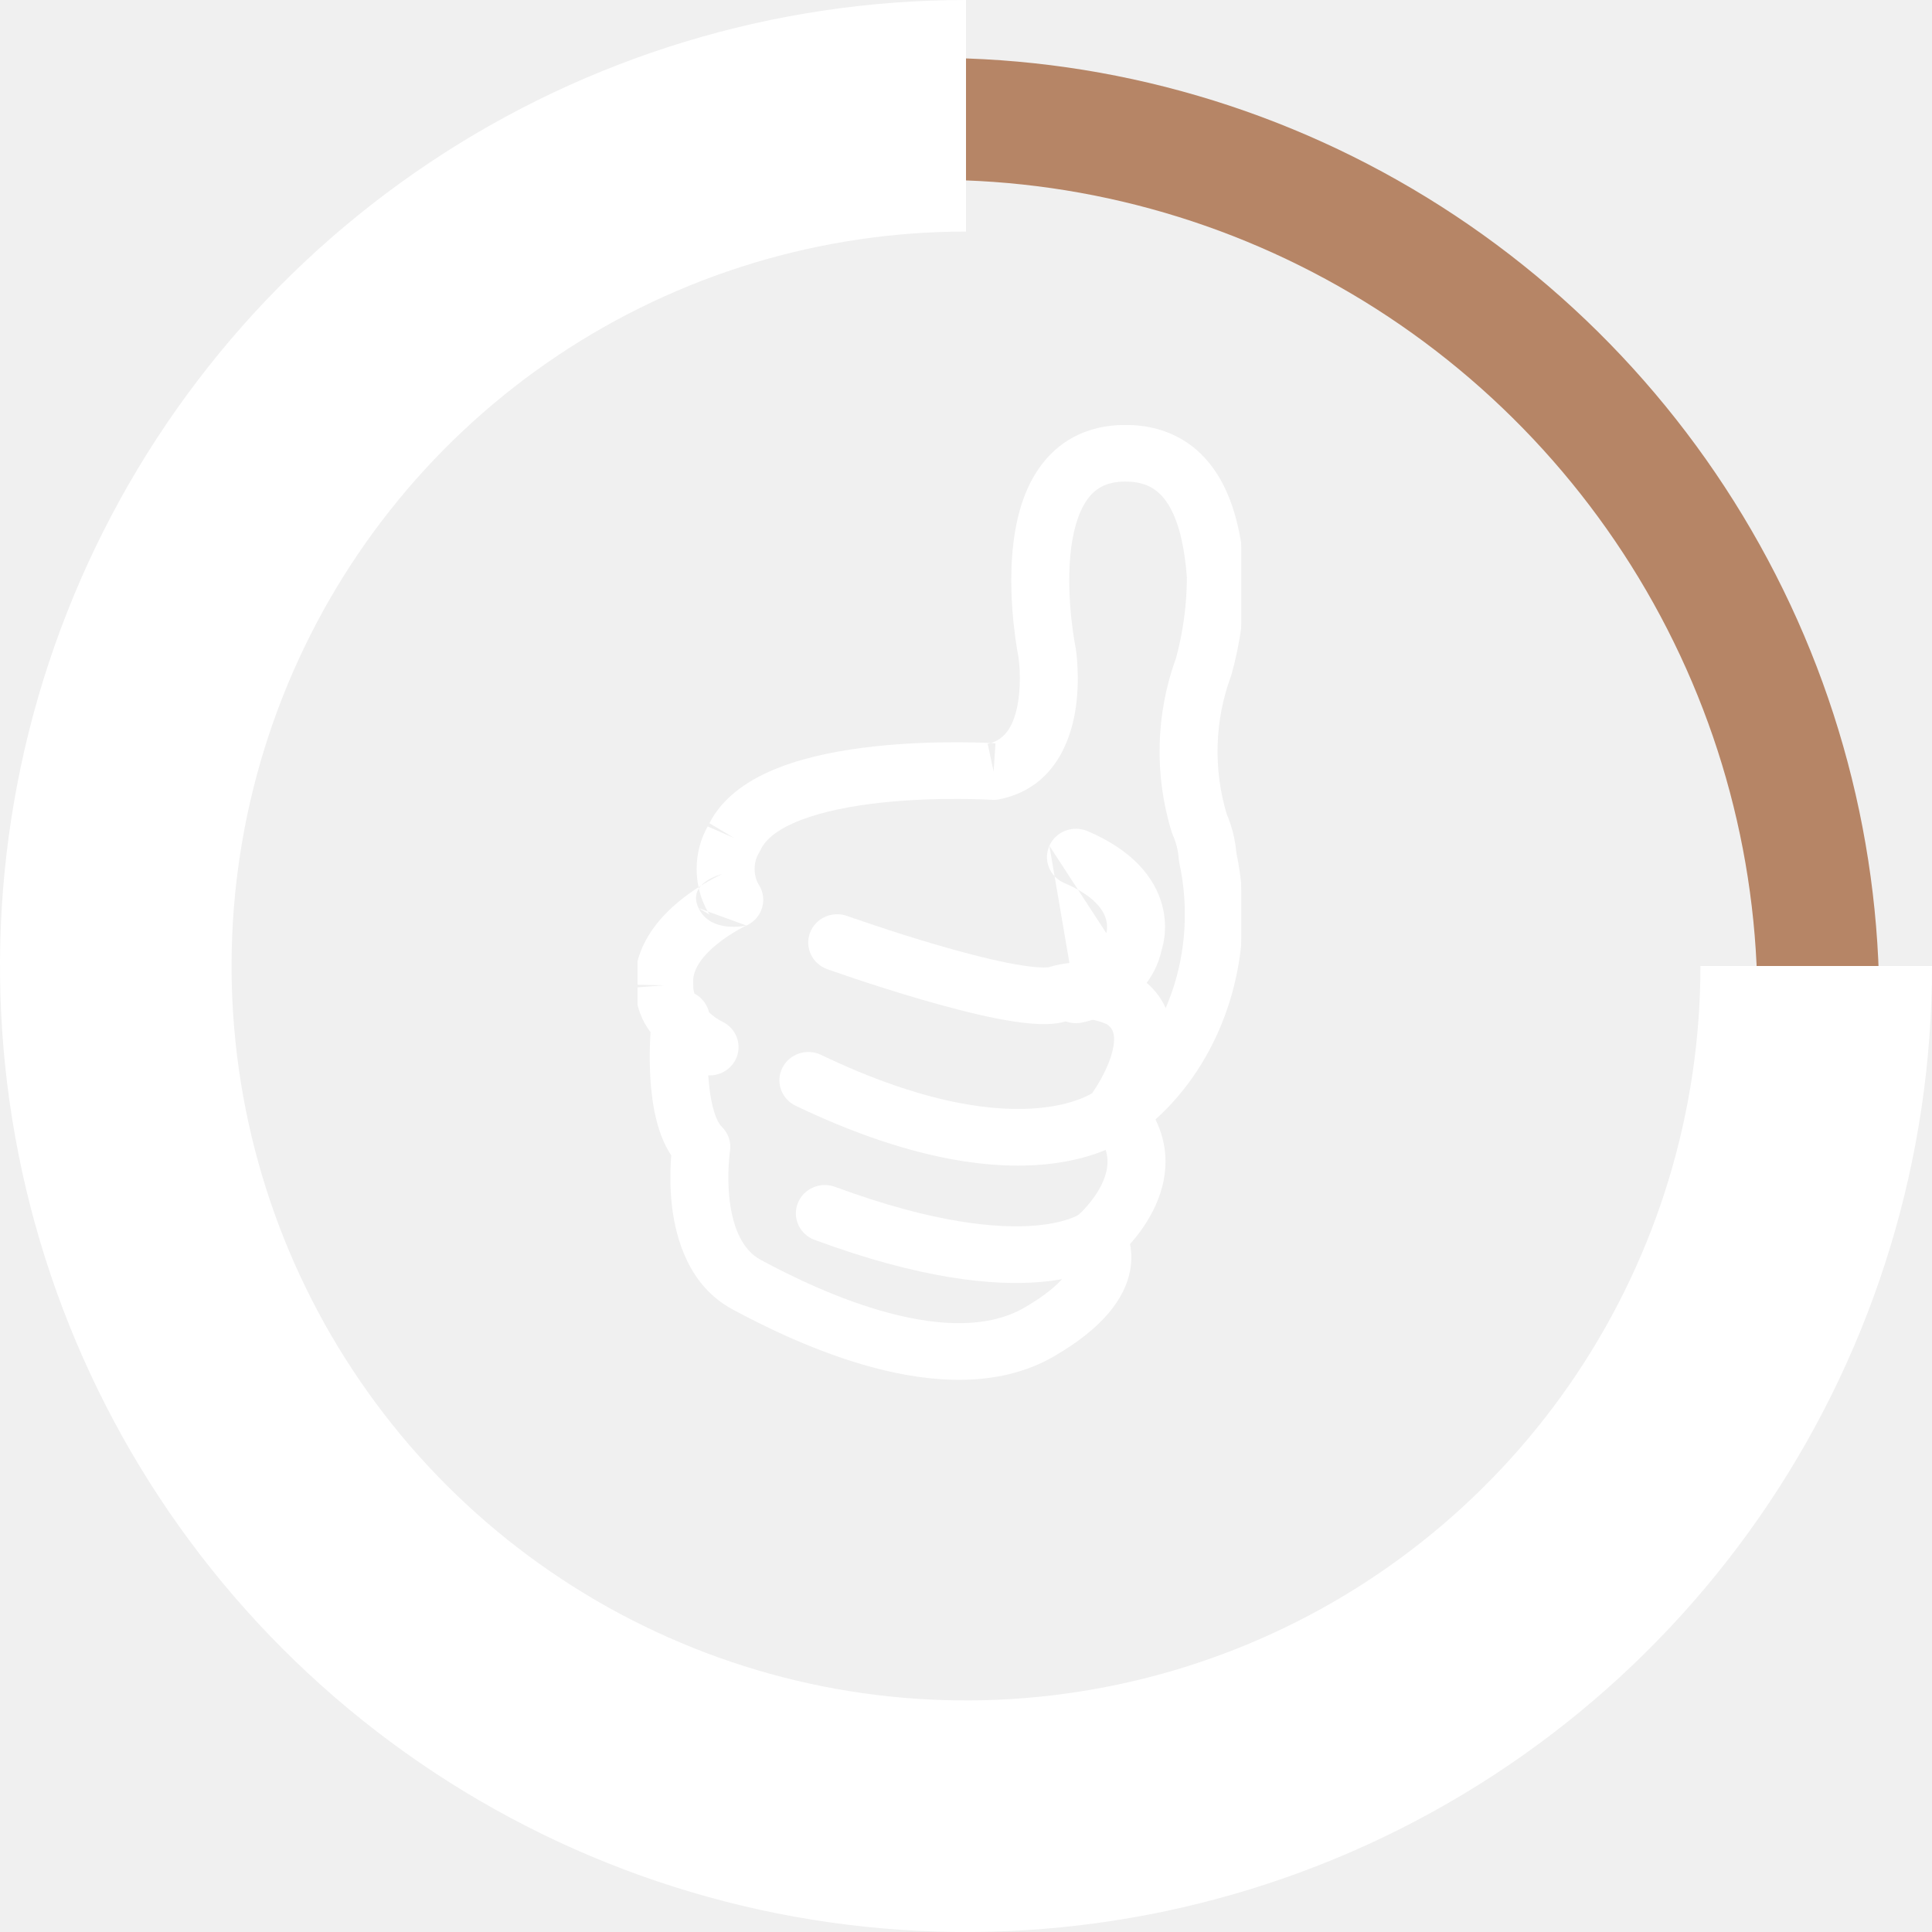
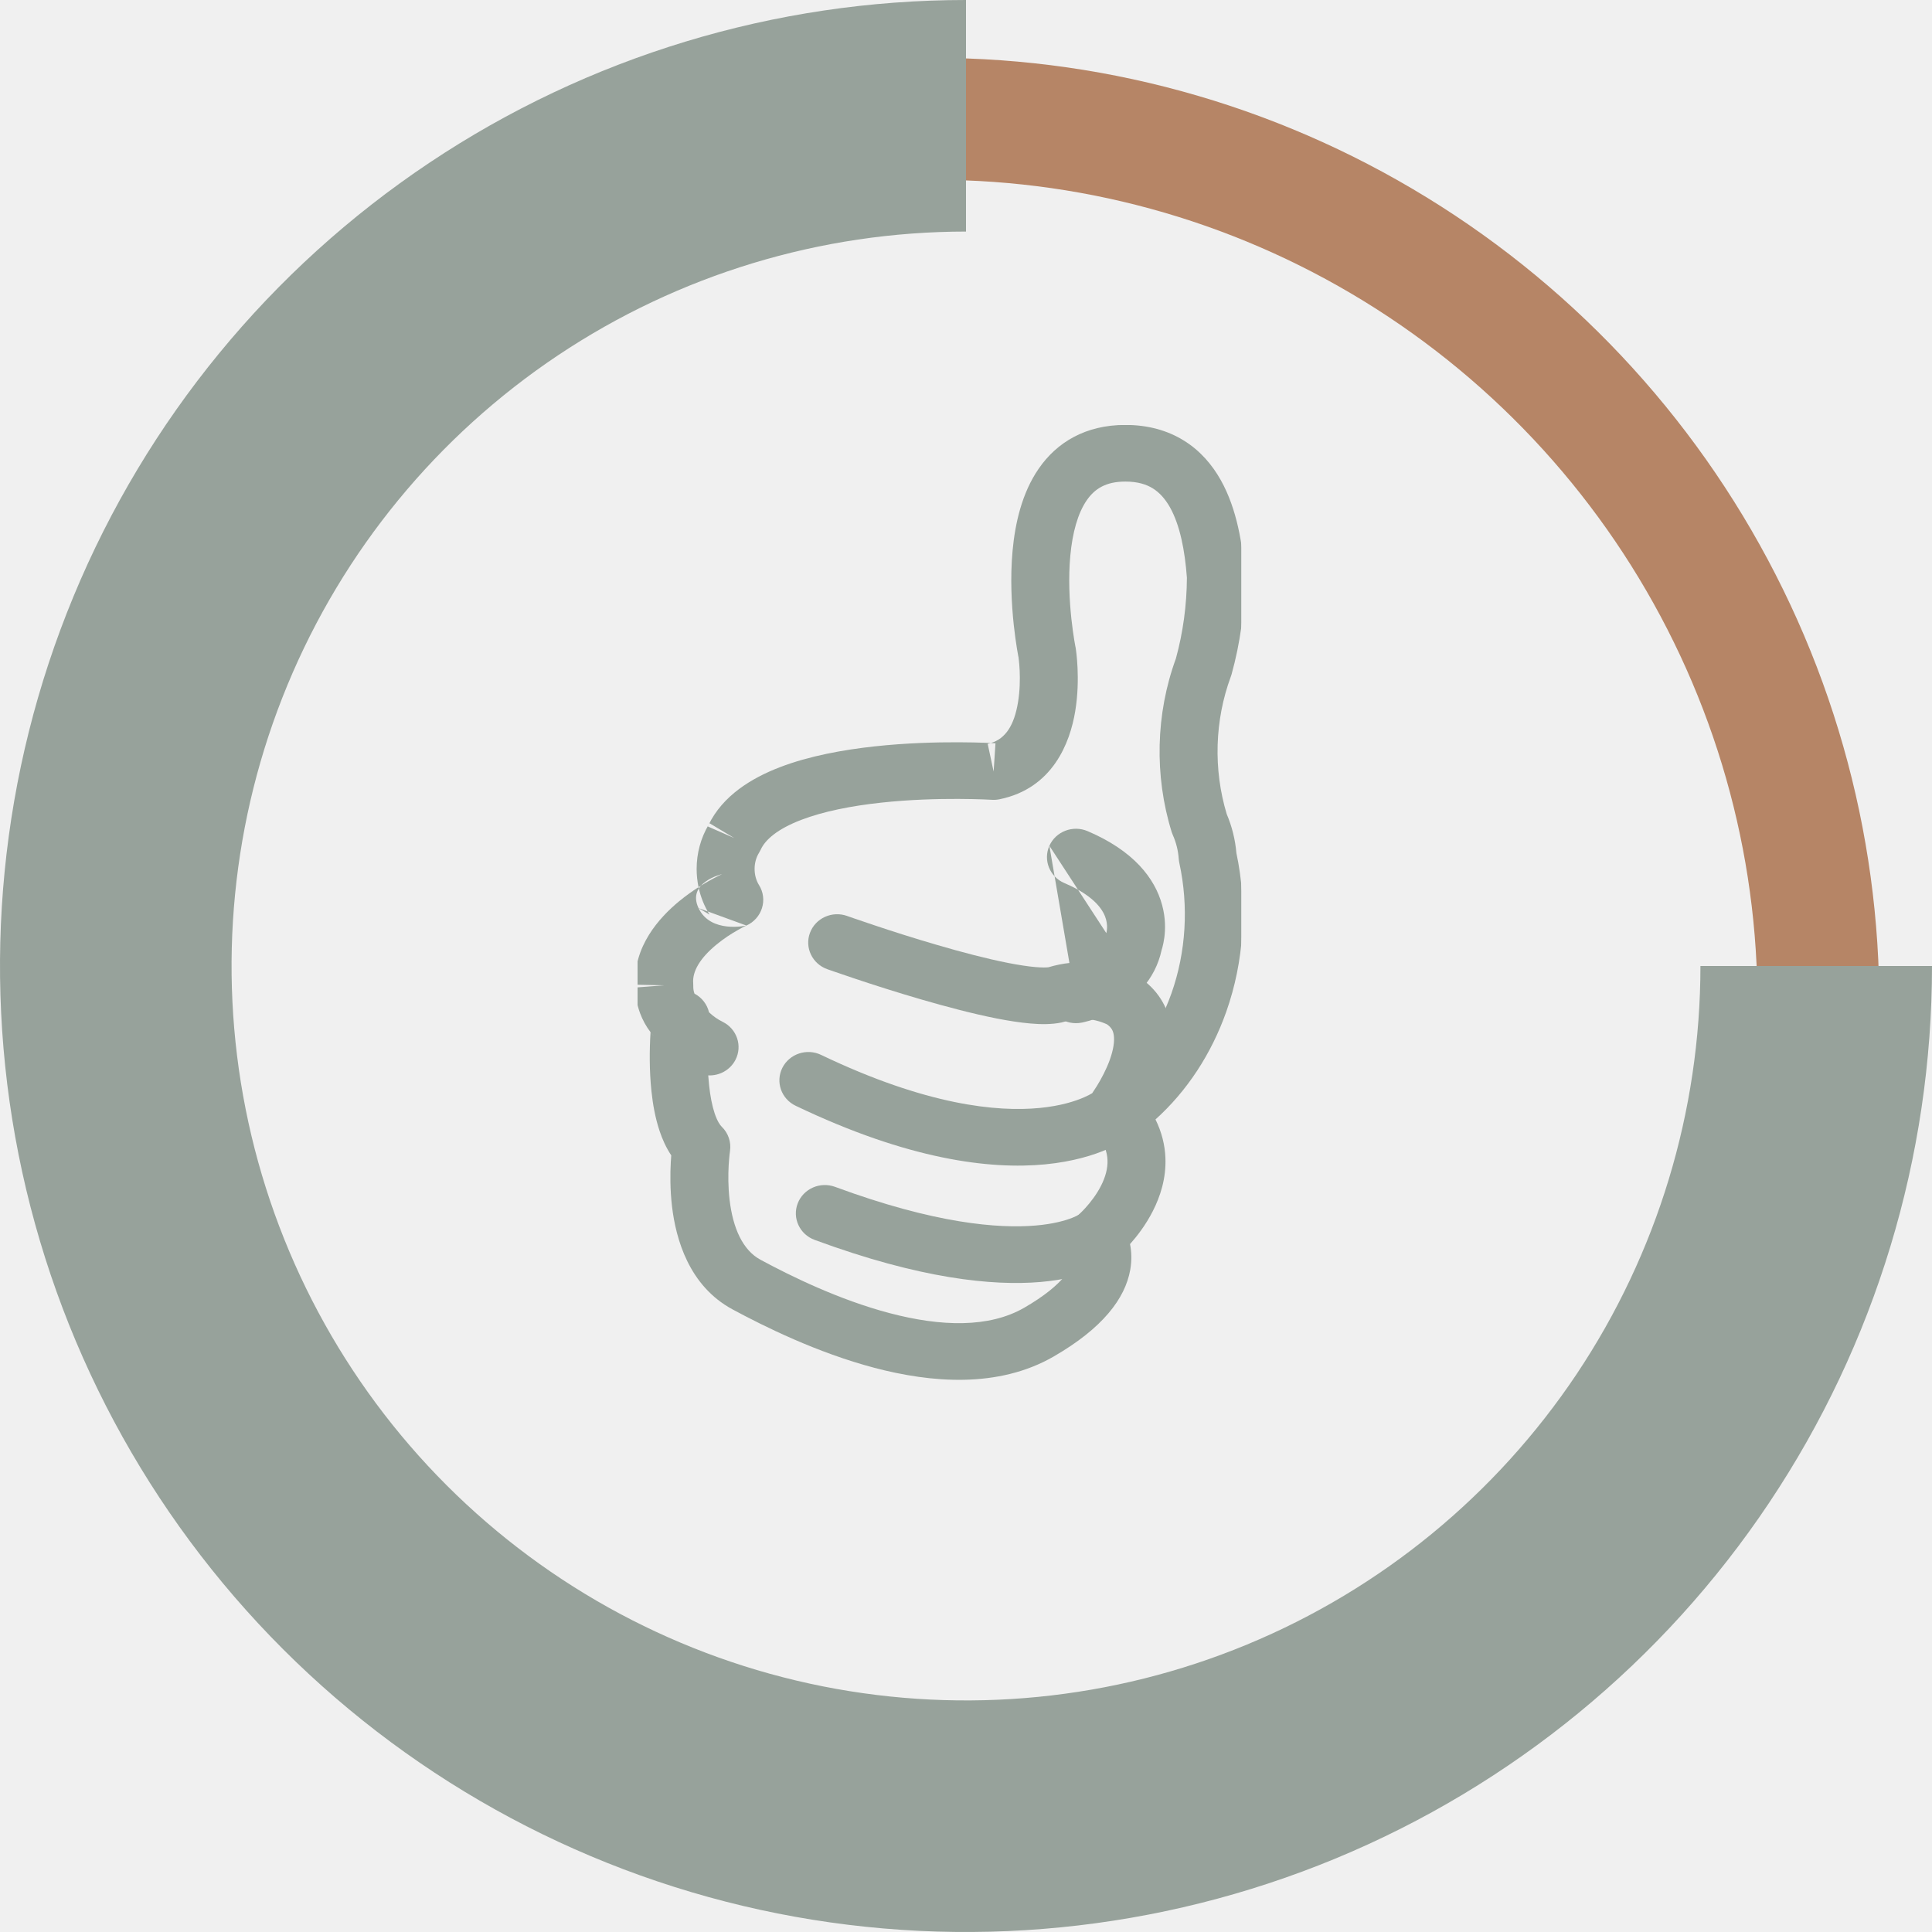
<svg xmlns="http://www.w3.org/2000/svg" width="50" height="50" viewBox="0 0 50 50" fill="none">
  <path d="M10.418 5.828C14.197 3.179 18.668 1.681 23.301 1.514C27.934 1.346 32.533 2.516 36.549 4.884C40.565 7.251 43.829 10.717 45.952 14.868C48.076 19.018 48.969 23.679 48.525 28.294C48.082 32.91 46.32 37.285 43.45 40.899C40.581 44.513 36.724 47.214 32.34 48.678C27.955 50.143 23.228 50.311 18.722 49.161C14.216 48.011 10.12 45.593 6.923 42.194L9.208 40.044C11.988 43 15.55 45.103 19.468 46.103C23.387 47.103 27.498 46.957 31.311 45.684C35.123 44.41 38.477 42.061 40.973 38.919C43.468 35.776 45 31.971 45.386 27.957C45.772 23.943 44.995 19.89 43.149 16.281C41.302 12.671 38.463 9.657 34.971 7.598C31.479 5.539 27.48 4.522 23.451 4.668C19.422 4.813 15.533 6.116 12.247 8.42L10.418 5.828Z" fill="#B68566" />
-   <path d="M50 25C50 29.945 48.534 34.778 45.787 38.889C43.04 43.001 39.135 46.205 34.567 48.097C29.999 49.989 24.972 50.484 20.123 49.52C15.273 48.555 10.819 46.174 7.322 42.678C3.826 39.181 1.445 34.727 0.48 29.877C-0.484 25.028 0.011 20.001 1.903 15.433C3.795 10.865 6.999 6.96 11.111 4.213C15.222 1.466 20.055 0 25 0V5.993C21.241 5.993 17.566 7.108 14.44 9.196C11.315 11.285 8.878 14.253 7.44 17.726C6.001 21.199 5.625 25.021 6.358 28.708C7.091 32.395 8.902 35.782 11.56 38.44C14.218 41.098 17.605 42.908 21.292 43.642C24.979 44.375 28.801 43.999 32.274 42.56C35.747 41.122 38.715 38.685 40.804 35.56C42.892 32.434 44.007 28.759 44.007 25H50Z" fill="white" />
+   <path d="M50 25C50 29.945 48.534 34.778 45.787 38.889C43.04 43.001 39.135 46.205 34.567 48.097C29.999 49.989 24.972 50.484 20.123 49.52C15.273 48.555 10.819 46.174 7.322 42.678C3.826 39.181 1.445 34.727 0.48 29.877C-0.484 25.028 0.011 20.001 1.903 15.433C3.795 10.865 6.999 6.96 11.111 4.213C15.222 1.466 20.055 0 25 0V5.993C21.241 5.993 17.566 7.108 14.44 9.196C11.315 11.285 8.878 14.253 7.44 17.726C6.001 21.199 5.625 25.021 6.358 28.708C7.091 32.395 8.902 35.782 11.56 38.44C14.218 41.098 17.605 42.908 21.292 43.642C24.979 44.375 28.801 43.999 32.274 42.56C35.747 41.122 38.715 38.685 40.804 35.56C42.892 32.434 44.007 28.759 44.007 25H50Z" fill="#97A29B" />
  <mask id="mask0_639_33" style="mask-type:luminance" maskUnits="userSpaceOnUse" x="16" y="11" width="17" height="25">
    <path d="M32.124 11H16.5V36H32.124V11Z" fill="white" />
  </mask>
  <g mask="url(#mask0_639_33)">
-     <path fill-rule="evenodd" clip-rule="evenodd" d="M27.835 16.749L27.833 16.741C27.832 16.733 27.829 16.721 27.826 16.705C27.82 16.672 27.811 16.621 27.8 16.556C27.779 16.426 27.752 16.238 27.727 16.011C27.678 15.553 27.646 14.959 27.7 14.378C27.755 13.784 27.894 13.282 28.125 12.947C28.326 12.657 28.61 12.463 29.124 12.463C29.449 12.463 29.672 12.538 29.836 12.64C30.004 12.745 30.151 12.904 30.278 13.128C30.539 13.593 30.665 14.249 30.717 14.952C30.713 15.662 30.617 16.368 30.432 17.043C29.909 18.474 29.871 20.073 30.323 21.533C30.332 21.56 30.342 21.587 30.354 21.614C30.438 21.802 30.491 22.012 30.506 22.23C30.509 22.265 30.514 22.3 30.521 22.334C30.766 23.456 30.694 24.639 30.318 25.705C29.941 26.772 29.287 27.65 28.471 28.226C28.302 28.346 28.191 28.529 28.166 28.732C28.141 28.934 28.203 29.138 28.338 29.294C28.582 29.575 28.654 29.82 28.662 30.023C28.671 30.239 28.608 30.465 28.493 30.69C28.378 30.916 28.224 31.113 28.094 31.257C28.03 31.327 27.975 31.382 27.937 31.417C27.919 31.435 27.905 31.447 27.896 31.454L27.89 31.46C27.6 31.704 27.544 32.121 27.756 32.427C27.758 32.431 27.761 32.437 27.764 32.446C27.774 32.474 27.787 32.529 27.772 32.613C27.745 32.763 27.579 33.225 26.505 33.845C25.598 34.368 24.357 34.336 23.02 33.983C21.709 33.637 20.466 33.025 19.685 32.604C19.218 32.353 18.969 31.781 18.882 31.056C18.842 30.717 18.845 30.396 18.858 30.157C18.865 30.038 18.874 29.943 18.881 29.879C18.884 29.847 18.888 29.823 18.89 29.808L18.892 29.793L18.892 29.791C18.928 29.559 18.848 29.323 18.677 29.158C18.635 29.118 18.564 29.018 18.495 28.813C18.429 28.615 18.381 28.367 18.351 28.084C18.342 28.001 18.335 27.916 18.329 27.831C18.616 27.844 18.896 27.695 19.034 27.428C19.22 27.067 19.071 26.626 18.701 26.444C18.578 26.384 18.46 26.302 18.349 26.198C18.301 25.992 18.163 25.815 17.973 25.715C17.951 25.655 17.94 25.588 17.942 25.517C17.942 25.493 17.942 25.468 17.94 25.444C17.915 25.135 18.123 24.791 18.541 24.447C18.732 24.289 18.93 24.163 19.084 24.076C19.159 24.032 19.221 24 19.263 23.979C19.284 23.969 19.299 23.961 19.308 23.957L19.317 23.953C19.317 23.953 18.391 24.167 18.078 23.501C17.765 22.835 18.689 22.622 18.689 22.622L18.688 22.622L18.685 22.623L18.678 22.627C18.678 22.627 18.673 22.629 18.671 22.63C18.666 22.632 18.661 22.635 18.655 22.638C18.636 22.647 18.61 22.659 18.579 22.675C18.516 22.706 18.429 22.752 18.326 22.81C18.252 22.853 18.168 22.903 18.078 22.96C18.046 22.805 18.029 22.647 18.029 22.488C18.029 22.089 18.133 21.692 18.338 21.347C18.332 21.361 18.325 21.375 18.319 21.389L19.003 21.689L18.363 21.306C18.355 21.32 18.346 21.333 18.338 21.347C18.704 20.591 19.45 20.137 20.181 19.856C20.943 19.563 21.826 19.404 22.636 19.316C23.452 19.227 24.231 19.208 24.803 19.21C25.09 19.211 25.328 19.217 25.494 19.223C25.553 19.226 25.603 19.228 25.643 19.23C25.616 19.238 25.589 19.244 25.561 19.25L25.715 19.968L25.666 20.699L25.664 20.699L25.654 20.698C25.644 20.698 25.63 20.697 25.61 20.696C25.571 20.694 25.512 20.691 25.437 20.688C25.285 20.683 25.065 20.677 24.798 20.676C24.262 20.674 23.543 20.692 22.801 20.773C22.052 20.854 21.317 20.995 20.731 21.22C20.127 21.453 19.808 21.725 19.687 21.989C19.674 22.017 19.659 22.045 19.643 22.071C19.573 22.183 19.529 22.329 19.529 22.488C19.529 22.648 19.573 22.794 19.643 22.905C19.755 23.084 19.783 23.3 19.72 23.501C19.658 23.701 19.511 23.866 19.317 23.953L18.078 23.501L18.363 23.67C18.227 23.451 18.131 23.21 18.078 22.96C17.922 23.06 17.748 23.183 17.574 23.326C17.065 23.746 16.378 24.496 16.442 25.521C16.44 25.759 16.482 25.997 16.565 26.221C16.63 26.396 16.721 26.563 16.836 26.713C16.807 27.173 16.804 27.714 16.859 28.235C16.895 28.582 16.96 28.941 17.07 29.269C17.14 29.479 17.237 29.699 17.372 29.901C17.368 29.954 17.364 30.013 17.36 30.077C17.344 30.372 17.34 30.78 17.392 31.226C17.493 32.068 17.829 33.279 18.96 33.888C19.777 34.328 21.144 35.007 22.629 35.399C24.09 35.784 25.831 35.936 27.268 35.107C28.538 34.374 29.117 33.606 29.25 32.866C29.295 32.612 29.283 32.386 29.245 32.197C29.427 31.993 29.653 31.701 29.834 31.345C30.026 30.971 30.182 30.498 30.161 29.965C30.148 29.634 30.066 29.299 29.904 28.971C30.722 28.235 31.351 27.272 31.736 26.183C32.197 24.877 32.287 23.442 31.998 22.077C31.968 21.73 31.884 21.389 31.748 21.07C31.397 19.911 31.436 18.639 31.853 17.512C31.86 17.494 31.866 17.474 31.872 17.455C32.099 16.637 32.215 15.785 32.217 14.928C32.217 14.911 32.217 14.893 32.215 14.875C32.16 14.112 32.019 13.181 31.592 12.422C31.372 12.032 31.067 11.668 30.642 11.404C30.213 11.137 29.704 10.997 29.124 10.997C28.093 10.997 27.351 11.448 26.883 12.127C26.445 12.76 26.271 13.549 26.206 14.246C26.14 14.956 26.181 15.653 26.235 16.163C26.263 16.42 26.294 16.636 26.319 16.788C26.332 16.864 26.343 16.925 26.35 16.967C26.354 16.987 26.357 17.003 26.36 17.015L26.36 17.02C26.362 17.034 26.365 17.057 26.368 17.088C26.375 17.15 26.384 17.242 26.389 17.354C26.399 17.583 26.395 17.879 26.346 18.175C26.248 18.767 26.026 19.115 25.643 19.23C25.66 19.231 25.676 19.231 25.689 19.232C25.701 19.233 25.711 19.233 25.72 19.234C25.729 19.234 25.736 19.235 25.742 19.235L25.757 19.236L25.762 19.236H25.763C25.763 19.236 25.764 19.236 25.715 19.968C25.666 20.699 25.666 20.699 25.666 20.699C25.733 20.703 25.801 20.699 25.868 20.685C27.245 20.404 27.692 19.222 27.826 18.41C27.897 17.983 27.9 17.581 27.887 17.29C27.88 17.143 27.87 17.021 27.86 16.933C27.855 16.89 27.851 16.854 27.847 16.829C27.846 16.816 27.844 16.806 27.843 16.798L27.842 16.788L27.841 16.785L27.841 16.783C27.841 16.783 27.841 16.782 27.099 16.894L27.841 16.783C27.839 16.772 27.837 16.76 27.835 16.749ZM16.836 26.713C16.864 26.75 16.894 26.785 16.925 26.82L16.836 26.713ZM16.442 25.521C16.442 25.533 16.443 25.545 16.444 25.557L17.192 25.5L16.442 25.484C16.442 25.496 16.442 25.508 16.442 25.521Z" fill="white" />
-     <path fill-rule="evenodd" clip-rule="evenodd" d="M21.924 23.705L21.935 23.709L21.971 23.722C22.003 23.733 22.051 23.75 22.112 23.771C22.234 23.813 22.41 23.874 22.626 23.945C23.058 24.09 23.644 24.279 24.265 24.459C24.887 24.641 25.532 24.811 26.085 24.92C26.361 24.974 26.602 25.011 26.799 25.028C26.975 25.043 27.081 25.039 27.132 25.033C27.87 24.811 28.653 24.875 29.349 25.211C29.373 25.223 29.397 25.236 29.42 25.25C29.965 25.589 30.238 26.078 30.311 26.592C30.379 27.072 30.27 27.541 30.138 27.91C30.002 28.287 29.819 28.622 29.676 28.856C29.603 28.974 29.538 29.072 29.49 29.14C29.466 29.175 29.446 29.203 29.432 29.222C29.424 29.232 29.418 29.24 29.414 29.246L29.408 29.254L29.406 29.256L29.405 29.258C29.405 29.258 29.405 29.258 28.804 28.82C29.288 29.38 29.287 29.38 29.287 29.381L29.285 29.382L29.283 29.384L29.277 29.388C29.273 29.392 29.268 29.395 29.263 29.399C29.252 29.408 29.239 29.418 29.224 29.429C29.193 29.451 29.152 29.479 29.101 29.511C29 29.575 28.858 29.654 28.674 29.734C28.304 29.896 27.769 30.063 27.054 30.133C25.621 30.272 23.51 30.015 20.591 28.617C20.219 28.439 20.065 28 20.247 27.636C20.43 27.273 20.879 27.122 21.251 27.301C23.978 28.607 25.809 28.781 26.906 28.674C27.456 28.621 27.833 28.496 28.059 28.397C28.153 28.356 28.221 28.319 28.266 28.292C28.299 28.245 28.341 28.18 28.389 28.103C28.502 27.919 28.632 27.677 28.723 27.424C28.816 27.163 28.847 26.948 28.825 26.794C28.81 26.683 28.769 26.593 28.646 26.508C28.29 26.347 27.907 26.326 27.547 26.442C27.521 26.45 27.496 26.457 27.47 26.462C27.214 26.516 26.928 26.511 26.668 26.488C26.396 26.465 26.096 26.417 25.788 26.357C25.172 26.235 24.478 26.051 23.836 25.864C23.191 25.676 22.585 25.481 22.142 25.333C21.919 25.259 21.737 25.196 21.61 25.152C21.547 25.13 21.497 25.113 21.463 25.101L21.423 25.087L21.409 25.082C21.409 25.082 21.409 25.082 21.658 24.417L21.409 25.082C21.02 24.943 20.82 24.522 20.962 24.142C21.104 23.761 21.535 23.566 21.924 23.705ZM28.804 28.82L29.288 29.38C29.331 29.344 29.371 29.303 29.405 29.258L28.804 28.82Z" fill="white" />
-     <path fill-rule="evenodd" clip-rule="evenodd" d="M20.645 31.143C20.791 30.764 21.224 30.573 21.612 30.716C24.2 31.672 25.843 31.797 26.795 31.717C27.27 31.677 27.576 31.585 27.747 31.518C27.833 31.484 27.886 31.456 27.911 31.441C27.918 31.437 27.922 31.434 27.925 31.433C28.246 31.195 28.704 31.247 28.96 31.555C29.221 31.869 29.172 32.331 28.851 32.586L28.378 32.017C28.851 32.586 28.849 32.587 28.849 32.587L28.848 32.588L28.845 32.59L28.839 32.595C28.835 32.598 28.83 32.602 28.825 32.606C28.814 32.614 28.802 32.622 28.788 32.632C28.759 32.652 28.722 32.675 28.678 32.701C28.588 32.753 28.467 32.815 28.31 32.877C27.994 33.002 27.541 33.125 26.924 33.178C25.692 33.282 23.82 33.099 21.082 32.088C20.694 31.945 20.499 31.522 20.645 31.143Z" fill="white" />
-     <path fill-rule="evenodd" clip-rule="evenodd" d="M27.158 21.889C27.323 21.518 27.765 21.348 28.145 21.509C29.328 22.012 29.888 22.723 30.076 23.424C30.166 23.756 30.161 24.049 30.133 24.263C30.119 24.369 30.099 24.458 30.081 24.525C30.075 24.546 30.07 24.565 30.064 24.582C29.891 25.384 29.34 25.86 28.893 26.117C28.664 26.249 28.447 26.334 28.287 26.386C28.207 26.413 28.138 26.432 28.088 26.444C28.062 26.451 28.041 26.456 28.025 26.459C28.017 26.461 28.01 26.462 28.004 26.464L27.996 26.465L27.993 26.466L27.991 26.466C27.991 26.466 27.991 26.466 27.846 25.747L27.991 26.466C27.585 26.544 27.189 26.286 27.11 25.889C27.03 25.493 27.292 25.11 27.695 25.029M28.631 24.149C28.631 24.148 28.631 24.146 28.632 24.145C28.635 24.134 28.641 24.11 28.645 24.077C28.654 24.01 28.656 23.911 28.625 23.797C28.574 23.607 28.388 23.211 27.546 22.854C27.166 22.692 26.992 22.26 27.158 21.889" fill="white" />
+     <path fill-rule="evenodd" clip-rule="evenodd" d="M27.835 16.749L27.833 16.741C27.832 16.733 27.829 16.721 27.826 16.705C27.82 16.672 27.811 16.621 27.8 16.556C27.779 16.426 27.752 16.238 27.727 16.011C27.678 15.553 27.646 14.959 27.7 14.378C27.755 13.784 27.894 13.282 28.125 12.947C28.326 12.657 28.61 12.463 29.124 12.463C29.449 12.463 29.672 12.538 29.836 12.64C30.004 12.745 30.151 12.904 30.278 13.128C30.539 13.593 30.665 14.249 30.717 14.952C30.713 15.662 30.617 16.368 30.432 17.043C29.909 18.474 29.871 20.073 30.323 21.533C30.332 21.56 30.342 21.587 30.354 21.614C30.438 21.802 30.491 22.012 30.506 22.23C30.509 22.265 30.514 22.3 30.521 22.334C30.766 23.456 30.694 24.639 30.318 25.705C29.941 26.772 29.287 27.65 28.471 28.226C28.302 28.346 28.191 28.529 28.166 28.732C28.141 28.934 28.203 29.138 28.338 29.294C28.582 29.575 28.654 29.82 28.662 30.023C28.671 30.239 28.608 30.465 28.493 30.69C28.378 30.916 28.224 31.113 28.094 31.257C28.03 31.327 27.975 31.382 27.937 31.417C27.919 31.435 27.905 31.447 27.896 31.454L27.89 31.46C27.6 31.704 27.544 32.121 27.756 32.427C27.758 32.431 27.761 32.437 27.764 32.446C27.774 32.474 27.787 32.529 27.772 32.613C27.745 32.763 27.579 33.225 26.505 33.845C25.598 34.368 24.357 34.336 23.02 33.983C21.709 33.637 20.466 33.025 19.685 32.604C19.218 32.353 18.969 31.781 18.882 31.056C18.842 30.717 18.845 30.396 18.858 30.157C18.865 30.038 18.874 29.943 18.881 29.879C18.884 29.847 18.888 29.823 18.89 29.808L18.892 29.793L18.892 29.791C18.928 29.559 18.848 29.323 18.677 29.158C18.635 29.118 18.564 29.018 18.495 28.813C18.429 28.615 18.381 28.367 18.351 28.084C18.342 28.001 18.335 27.916 18.329 27.831C18.616 27.844 18.896 27.695 19.034 27.428C19.22 27.067 19.071 26.626 18.701 26.444C18.578 26.384 18.46 26.302 18.349 26.198C18.301 25.992 18.163 25.815 17.973 25.715C17.951 25.655 17.94 25.588 17.942 25.517C17.942 25.493 17.942 25.468 17.94 25.444C17.915 25.135 18.123 24.791 18.541 24.447C18.732 24.289 18.93 24.163 19.084 24.076C19.159 24.032 19.221 24 19.263 23.979C19.284 23.969 19.299 23.961 19.308 23.957L19.317 23.953C19.317 23.953 18.391 24.167 18.078 23.501C17.765 22.835 18.689 22.622 18.689 22.622L18.688 22.622L18.685 22.623L18.678 22.627C18.678 22.627 18.673 22.629 18.671 22.63C18.666 22.632 18.661 22.635 18.655 22.638C18.636 22.647 18.61 22.659 18.579 22.675C18.516 22.706 18.429 22.752 18.326 22.81C18.252 22.853 18.168 22.903 18.078 22.96C18.046 22.805 18.029 22.647 18.029 22.488C18.029 22.089 18.133 21.692 18.338 21.347C18.332 21.361 18.325 21.375 18.319 21.389L19.003 21.689L18.363 21.306C18.355 21.32 18.346 21.333 18.338 21.347C18.704 20.591 19.45 20.137 20.181 19.856C20.943 19.563 21.826 19.404 22.636 19.316C23.452 19.227 24.231 19.208 24.803 19.21C25.09 19.211 25.328 19.217 25.494 19.223C25.553 19.226 25.603 19.228 25.643 19.23C25.616 19.238 25.589 19.244 25.561 19.25L25.715 19.968L25.666 20.699L25.664 20.699L25.654 20.698C25.644 20.698 25.63 20.697 25.61 20.696C25.571 20.694 25.512 20.691 25.437 20.688C25.285 20.683 25.065 20.677 24.798 20.676C24.262 20.674 23.543 20.692 22.801 20.773C22.052 20.854 21.317 20.995 20.731 21.22C20.127 21.453 19.808 21.725 19.687 21.989C19.674 22.017 19.659 22.045 19.643 22.071C19.573 22.183 19.529 22.329 19.529 22.488C19.529 22.648 19.573 22.794 19.643 22.905C19.755 23.084 19.783 23.3 19.72 23.501C19.658 23.701 19.511 23.866 19.317 23.953L18.078 23.501L18.363 23.67C18.227 23.451 18.131 23.21 18.078 22.96C17.922 23.06 17.748 23.183 17.574 23.326C17.065 23.746 16.378 24.496 16.442 25.521C16.44 25.759 16.482 25.997 16.565 26.221C16.63 26.396 16.721 26.563 16.836 26.713C16.807 27.173 16.804 27.714 16.859 28.235C16.895 28.582 16.96 28.941 17.07 29.269C17.14 29.479 17.237 29.699 17.372 29.901C17.368 29.954 17.364 30.013 17.36 30.077C17.344 30.372 17.34 30.78 17.392 31.226C17.493 32.068 17.829 33.279 18.96 33.888C19.777 34.328 21.144 35.007 22.629 35.399C24.09 35.784 25.831 35.936 27.268 35.107C28.538 34.374 29.117 33.606 29.25 32.866C29.295 32.612 29.283 32.386 29.245 32.197C29.427 31.993 29.653 31.701 29.834 31.345C30.026 30.971 30.182 30.498 30.161 29.965C30.148 29.634 30.066 29.299 29.904 28.971C30.722 28.235 31.351 27.272 31.736 26.183C32.197 24.877 32.287 23.442 31.998 22.077C31.968 21.73 31.884 21.389 31.748 21.07C31.397 19.911 31.436 18.639 31.853 17.512C31.86 17.494 31.866 17.474 31.872 17.455C32.099 16.637 32.215 15.785 32.217 14.928C32.217 14.911 32.217 14.893 32.215 14.875C32.16 14.112 32.019 13.181 31.592 12.422C31.372 12.032 31.067 11.668 30.642 11.404C30.213 11.137 29.704 10.997 29.124 10.997C28.093 10.997 27.351 11.448 26.883 12.127C26.445 12.76 26.271 13.549 26.206 14.246C26.14 14.956 26.181 15.653 26.235 16.163C26.263 16.42 26.294 16.636 26.319 16.788C26.332 16.864 26.343 16.925 26.35 16.967C26.354 16.987 26.357 17.003 26.36 17.015L26.36 17.02C26.362 17.034 26.365 17.057 26.368 17.088C26.375 17.15 26.384 17.242 26.389 17.354C26.399 17.583 26.395 17.879 26.346 18.175C26.248 18.767 26.026 19.115 25.643 19.23C25.66 19.231 25.676 19.231 25.689 19.232C25.701 19.233 25.711 19.233 25.72 19.234C25.729 19.234 25.736 19.235 25.742 19.235L25.757 19.236L25.762 19.236H25.763C25.763 19.236 25.764 19.236 25.715 19.968C25.666 20.699 25.666 20.699 25.666 20.699C25.733 20.703 25.801 20.699 25.868 20.685C27.245 20.404 27.692 19.222 27.826 18.41C27.897 17.983 27.9 17.581 27.887 17.29C27.88 17.143 27.87 17.021 27.86 16.933C27.855 16.89 27.851 16.854 27.847 16.829C27.846 16.816 27.844 16.806 27.843 16.798L27.842 16.788L27.841 16.785L27.841 16.783C27.841 16.783 27.841 16.782 27.099 16.894L27.841 16.783C27.839 16.772 27.837 16.76 27.835 16.749ZM16.836 26.713C16.864 26.75 16.894 26.785 16.925 26.82L16.836 26.713ZM16.442 25.521C16.442 25.533 16.443 25.545 16.444 25.557L17.192 25.5L16.442 25.484C16.442 25.496 16.442 25.508 16.442 25.521Z" fill="#97A29B" />
+     <path fill-rule="evenodd" clip-rule="evenodd" d="M21.924 23.705L21.935 23.709L21.971 23.722C22.003 23.733 22.051 23.75 22.112 23.771C22.234 23.813 22.41 23.874 22.626 23.945C23.058 24.09 23.644 24.279 24.265 24.459C24.887 24.641 25.532 24.811 26.085 24.92C26.361 24.974 26.602 25.011 26.799 25.028C26.975 25.043 27.081 25.039 27.132 25.033C27.87 24.811 28.653 24.875 29.349 25.211C29.373 25.223 29.397 25.236 29.42 25.25C29.965 25.589 30.238 26.078 30.311 26.592C30.379 27.072 30.27 27.541 30.138 27.91C30.002 28.287 29.819 28.622 29.676 28.856C29.603 28.974 29.538 29.072 29.49 29.14C29.466 29.175 29.446 29.203 29.432 29.222C29.424 29.232 29.418 29.24 29.414 29.246L29.408 29.254L29.406 29.256L29.405 29.258C29.405 29.258 29.405 29.258 28.804 28.82C29.288 29.38 29.287 29.38 29.287 29.381L29.285 29.382L29.283 29.384L29.277 29.388C29.273 29.392 29.268 29.395 29.263 29.399C29.252 29.408 29.239 29.418 29.224 29.429C29.193 29.451 29.152 29.479 29.101 29.511C29 29.575 28.858 29.654 28.674 29.734C28.304 29.896 27.769 30.063 27.054 30.133C25.621 30.272 23.51 30.015 20.591 28.617C20.219 28.439 20.065 28 20.247 27.636C20.43 27.273 20.879 27.122 21.251 27.301C23.978 28.607 25.809 28.781 26.906 28.674C27.456 28.621 27.833 28.496 28.059 28.397C28.153 28.356 28.221 28.319 28.266 28.292C28.299 28.245 28.341 28.18 28.389 28.103C28.502 27.919 28.632 27.677 28.723 27.424C28.816 27.163 28.847 26.948 28.825 26.794C28.81 26.683 28.769 26.593 28.646 26.508C28.29 26.347 27.907 26.326 27.547 26.442C27.521 26.45 27.496 26.457 27.47 26.462C27.214 26.516 26.928 26.511 26.668 26.488C26.396 26.465 26.096 26.417 25.788 26.357C25.172 26.235 24.478 26.051 23.836 25.864C23.191 25.676 22.585 25.481 22.142 25.333C21.919 25.259 21.737 25.196 21.61 25.152C21.547 25.13 21.497 25.113 21.463 25.101L21.423 25.087L21.409 25.082C21.409 25.082 21.409 25.082 21.658 24.417L21.409 25.082C21.02 24.943 20.82 24.522 20.962 24.142C21.104 23.761 21.535 23.566 21.924 23.705ZM28.804 28.82L29.288 29.38C29.331 29.344 29.371 29.303 29.405 29.258L28.804 28.82Z" fill="#97A29B" />
+     <path fill-rule="evenodd" clip-rule="evenodd" d="M20.645 31.143C20.791 30.764 21.224 30.573 21.612 30.716C24.2 31.672 25.843 31.797 26.795 31.717C27.27 31.677 27.576 31.585 27.747 31.518C27.833 31.484 27.886 31.456 27.911 31.441C27.918 31.437 27.922 31.434 27.925 31.433C28.246 31.195 28.704 31.247 28.96 31.555C29.221 31.869 29.172 32.331 28.851 32.586L28.378 32.017C28.851 32.586 28.849 32.587 28.849 32.587L28.848 32.588L28.845 32.59L28.839 32.595C28.835 32.598 28.83 32.602 28.825 32.606C28.814 32.614 28.802 32.622 28.788 32.632C28.759 32.652 28.722 32.675 28.678 32.701C28.588 32.753 28.467 32.815 28.31 32.877C27.994 33.002 27.541 33.125 26.924 33.178C25.692 33.282 23.82 33.099 21.082 32.088C20.694 31.945 20.499 31.522 20.645 31.143Z" fill="#97A29B" />
+     <path fill-rule="evenodd" clip-rule="evenodd" d="M27.158 21.889C27.323 21.518 27.765 21.348 28.145 21.509C29.328 22.012 29.888 22.723 30.076 23.424C30.166 23.756 30.161 24.049 30.133 24.263C30.119 24.369 30.099 24.458 30.081 24.525C30.075 24.546 30.07 24.565 30.064 24.582C29.891 25.384 29.34 25.86 28.893 26.117C28.664 26.249 28.447 26.334 28.287 26.386C28.207 26.413 28.138 26.432 28.088 26.444C28.062 26.451 28.041 26.456 28.025 26.459C28.017 26.461 28.01 26.462 28.004 26.464L27.996 26.465L27.993 26.466L27.991 26.466C27.991 26.466 27.991 26.466 27.846 25.747L27.991 26.466C27.585 26.544 27.189 26.286 27.11 25.889C27.03 25.493 27.292 25.11 27.695 25.029M28.631 24.149C28.631 24.148 28.631 24.146 28.632 24.145C28.635 24.134 28.641 24.11 28.645 24.077C28.654 24.01 28.656 23.911 28.625 23.797C28.574 23.607 28.388 23.211 27.546 22.854C27.166 22.692 26.992 22.26 27.158 21.889" fill="#97A29B" />
  </g>
</svg>
